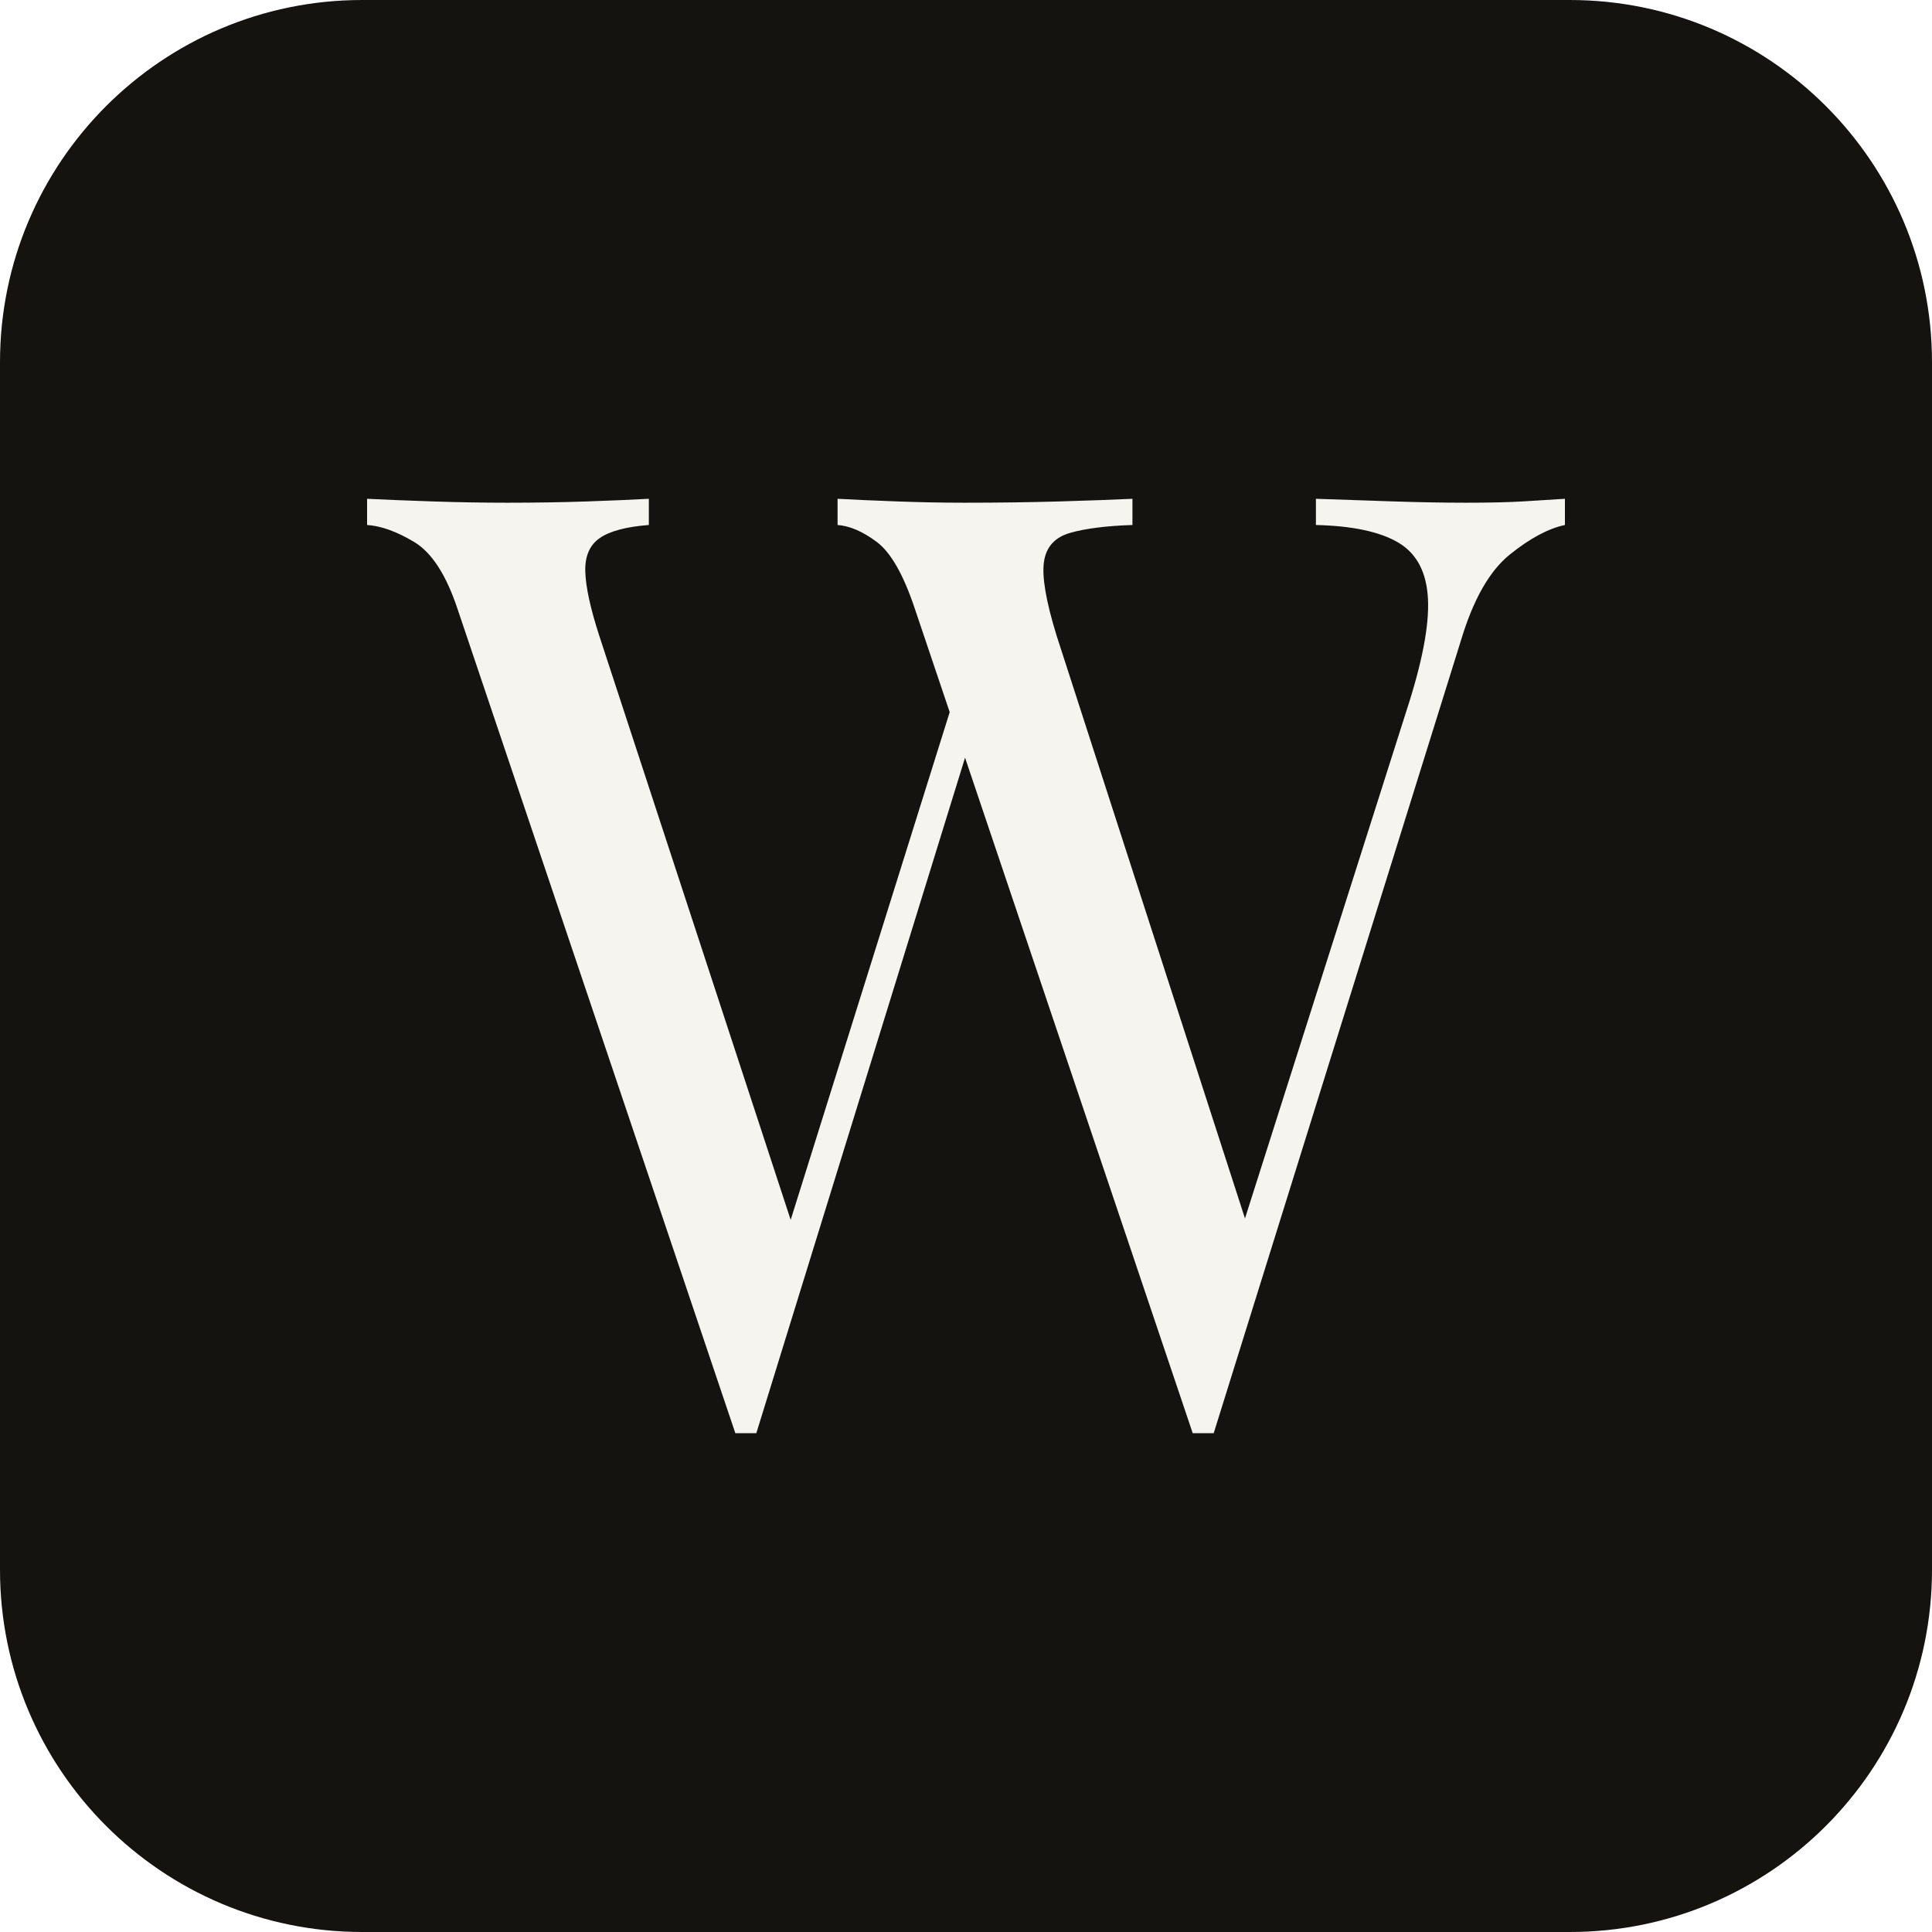
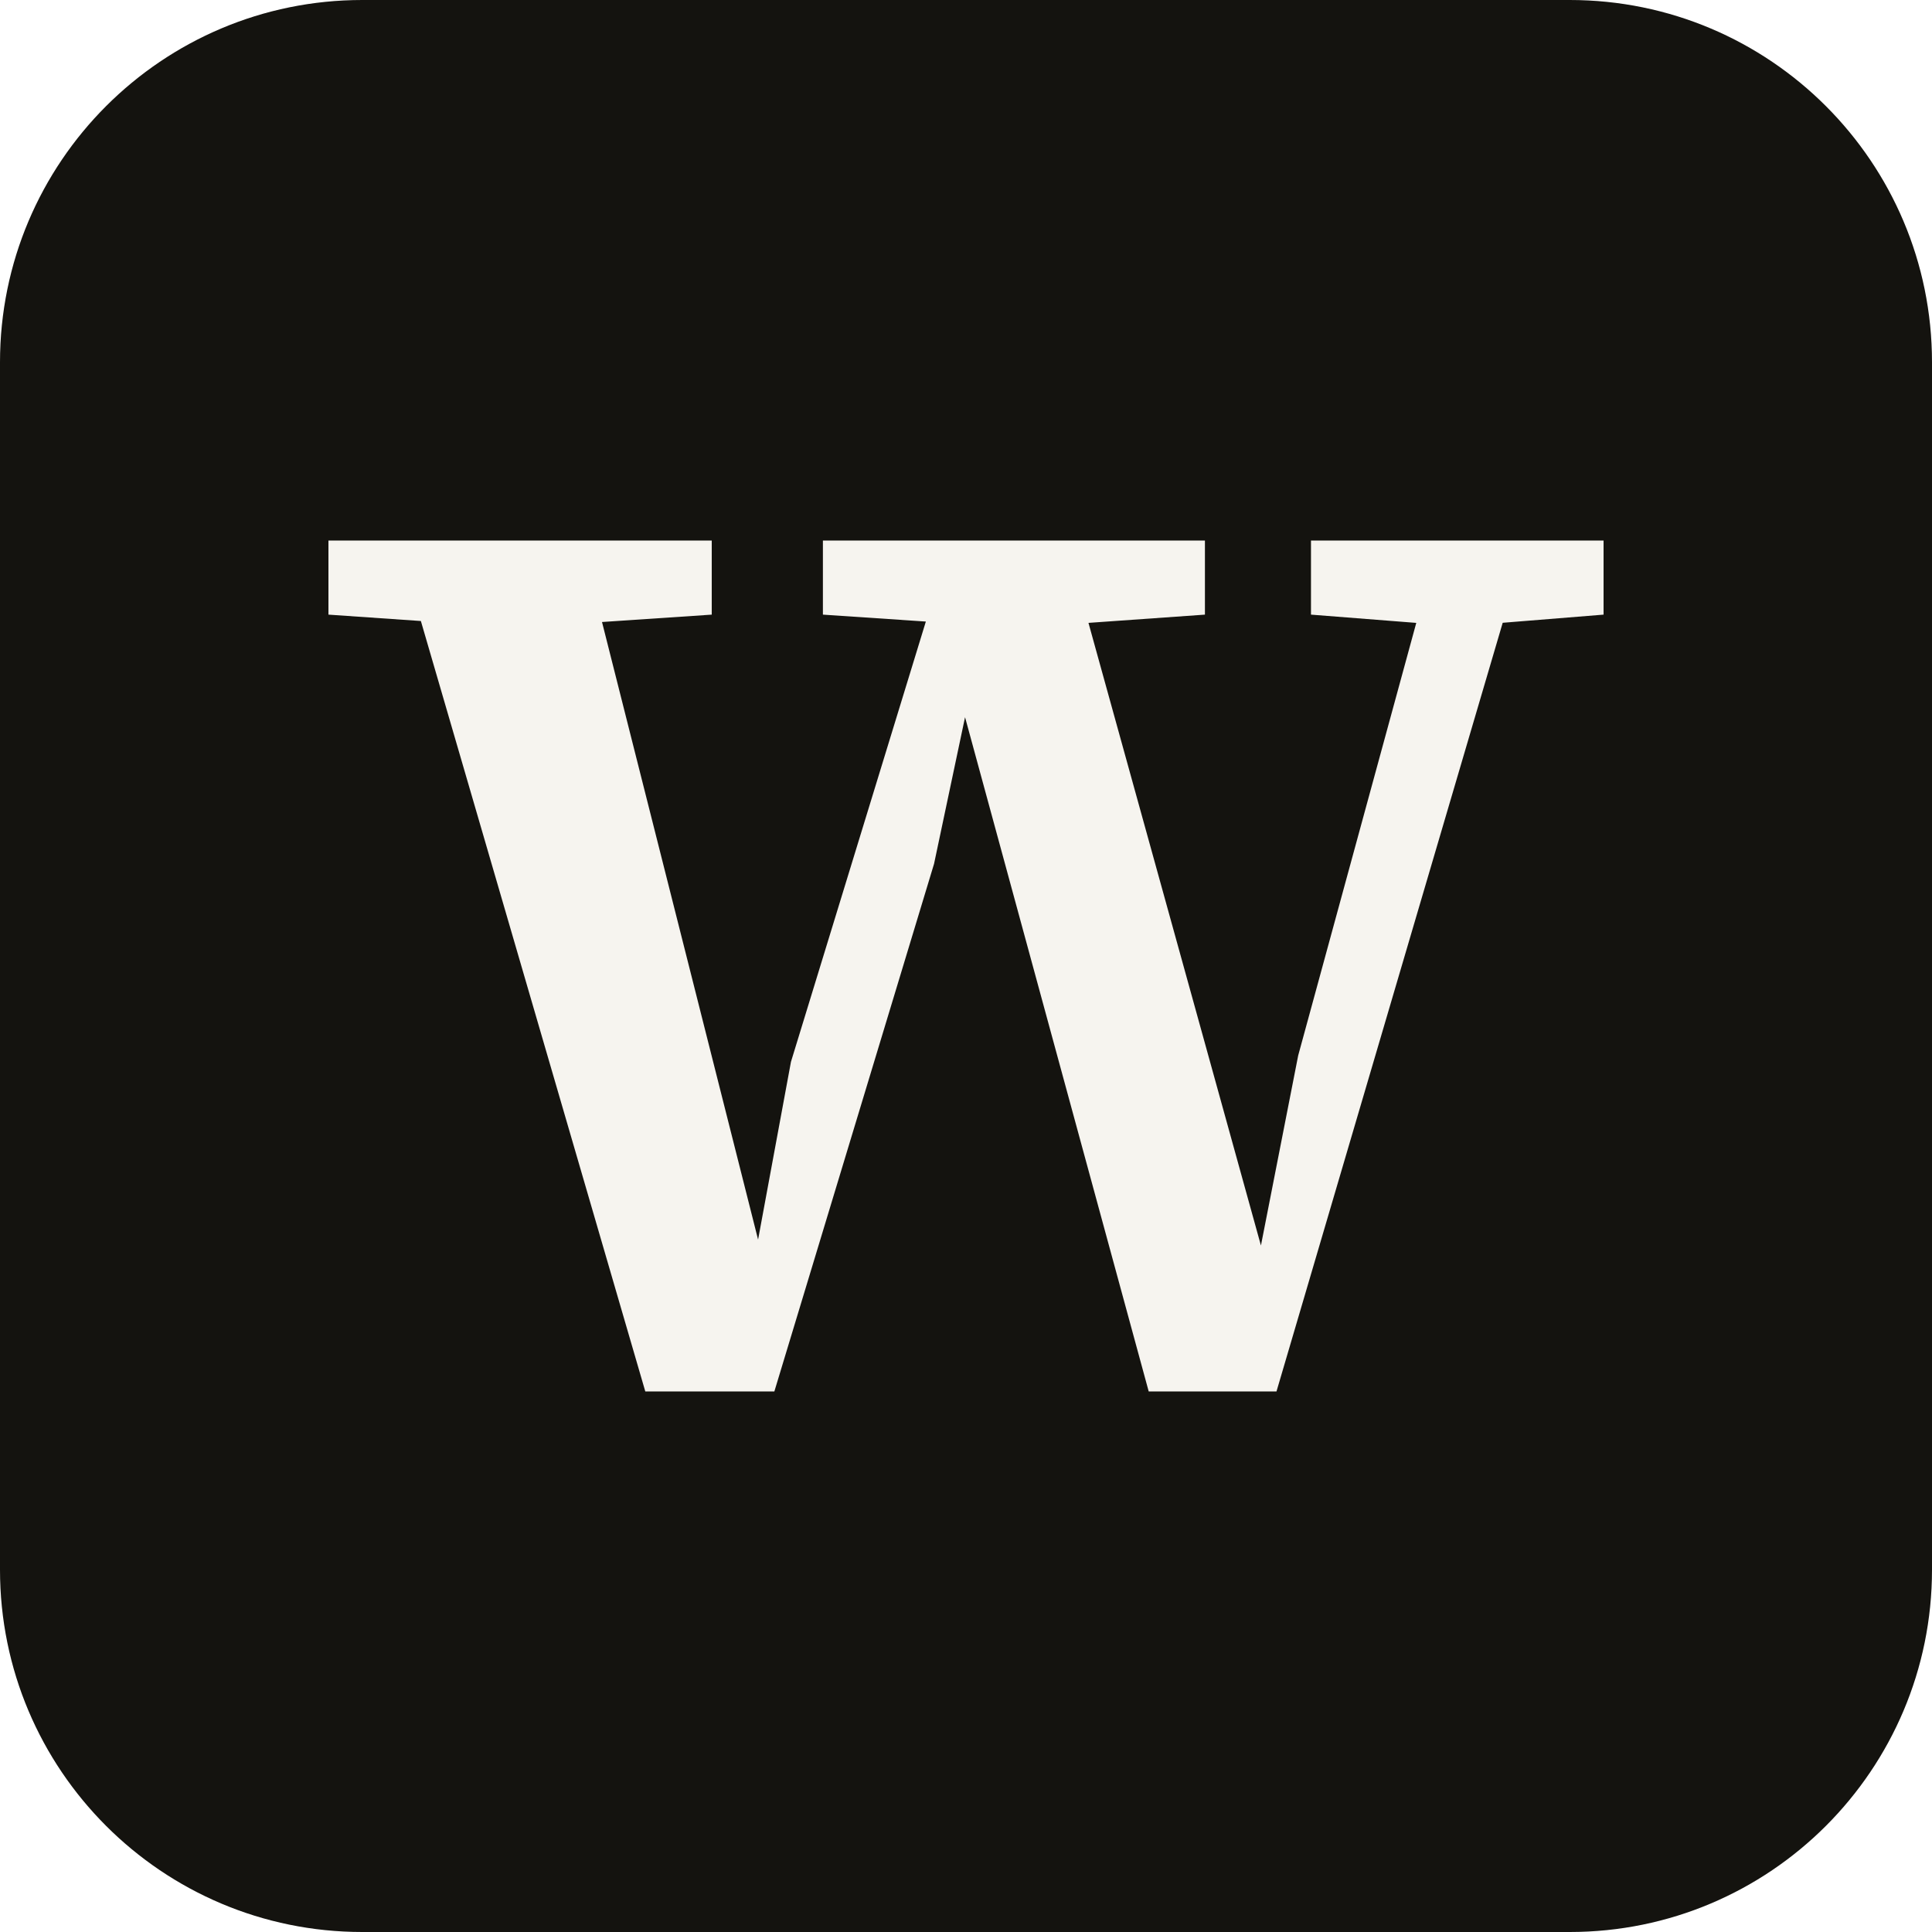
<svg xmlns="http://www.w3.org/2000/svg" viewBox="0 0 512 512">
  <rect width="512" height="512" rx="96" fill="#14130f" />
-   <g transform="translate(99.711 378.079) scale(0.34731 -0.34731)">
-     <path d="M907 708V688Q888 684 865.0 665.5Q842 647 828 601L639 -5Q637 -5 635.0 -5.0Q633 -5 631 -5Q629 -5 627.0 -5.0Q625 -5 623 -5L411 624Q398 663 382.0 675.0Q366 687 352 688V708Q370 707 397.0 706.0Q424 705 449 705Q488 705 522.0 706.0Q556 707 577 708V688Q547 687 529.5 682.0Q512 677 509.5 660.0Q507 643 519 604L668 143L654 131L786 546Q804 601 802.5 631.5Q801 662 780.0 674.5Q759 687 717 688V708Q746 707 776.0 706.0Q806 705 832 705Q858 705 875.0 706.0Q892 707 907 708ZM208 708V688Q182 686 170.5 678.0Q159 670 159.5 652.5Q160 635 170 604L325 131L300 106L440 553L455 529L290 -5Q288 -5 286.0 -5.0Q284 -5 282 -5Q280 -5 278.0 -5.0Q276 -5 274 -5L62 624Q49 663 29.0 675.0Q9 687 -7 688V708Q13 707 42.5 706.0Q72 705 100 705Q133 705 161.5 706.0Q190 707 208 708Z" fill="#f6f4ef" />
+   <g transform="translate(82.638 368.076) scale(0.3386 -0.3386)">
+     <path d="M261 -2 67 664H211L351 110H348L375 256L500 664H590L744 108H742L772 261L882 664H951L755 -2H655L509 534H513L487 411L362 -2ZM13 606V664H313V606L194 598H129ZM400 606V664H699V606L586 598H519ZM782 606V664H1011V606L912 598H884Z" fill="#f6f4ef" />
  </g>
</svg>
